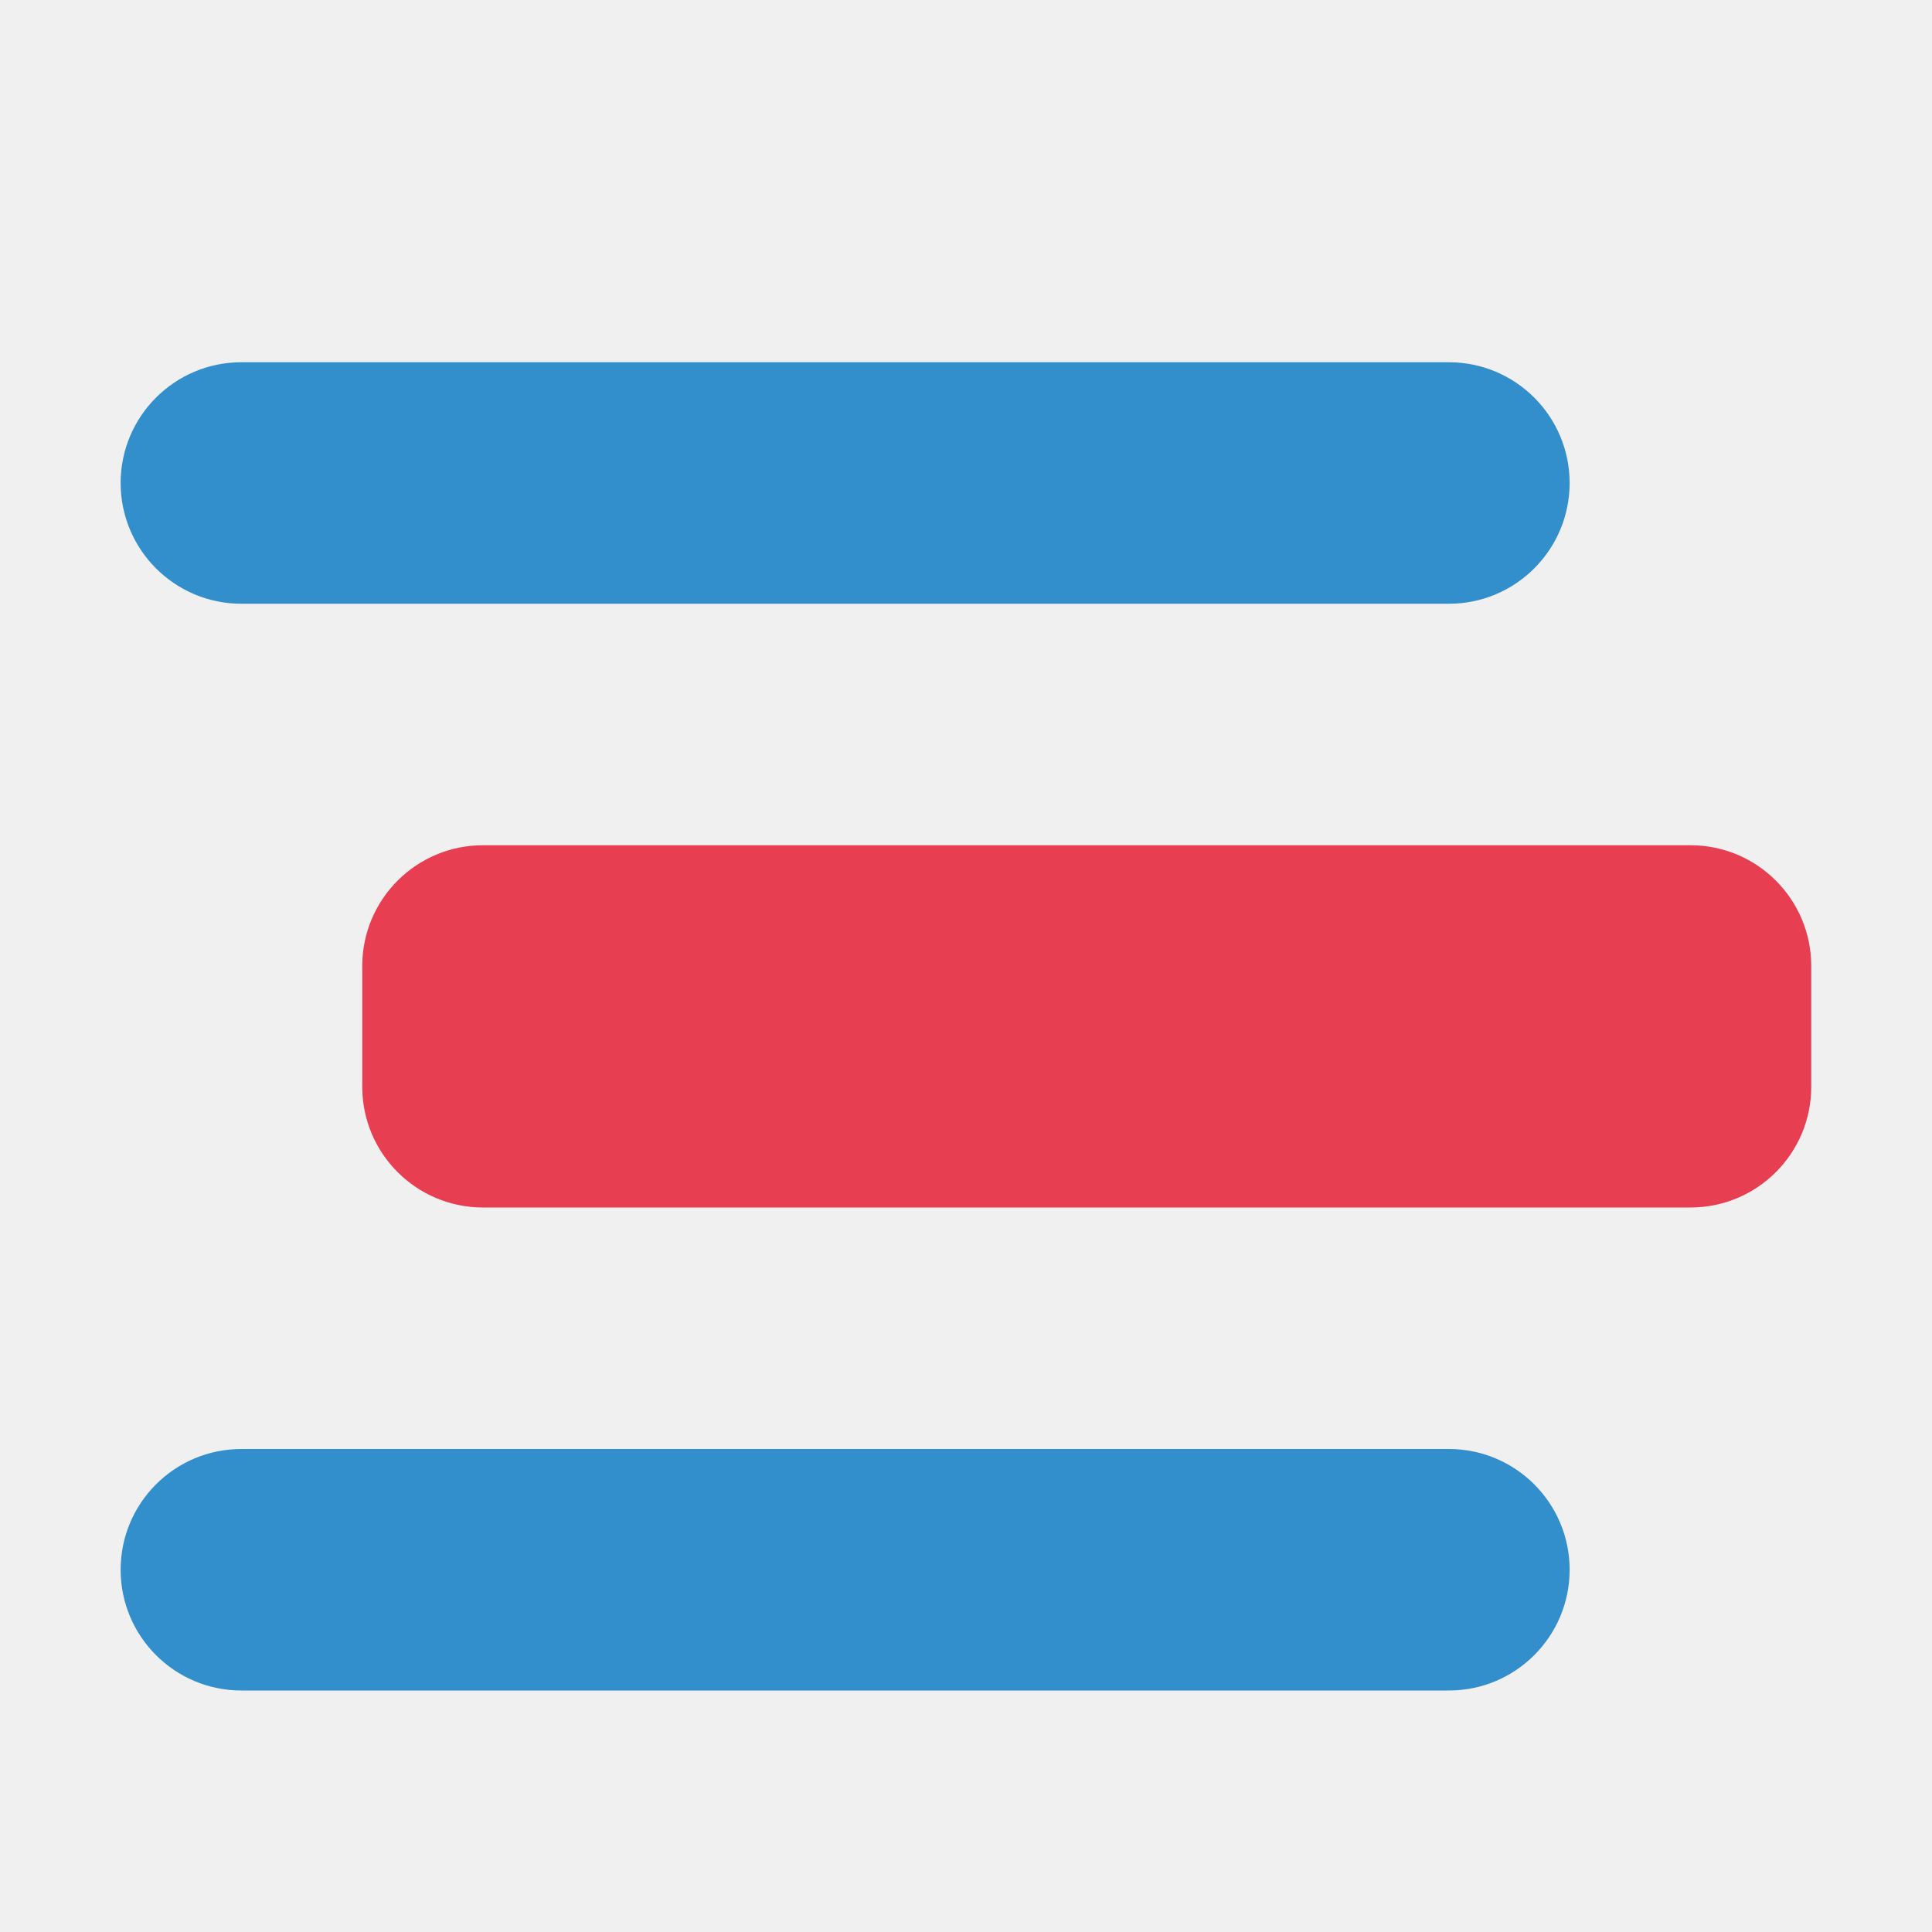
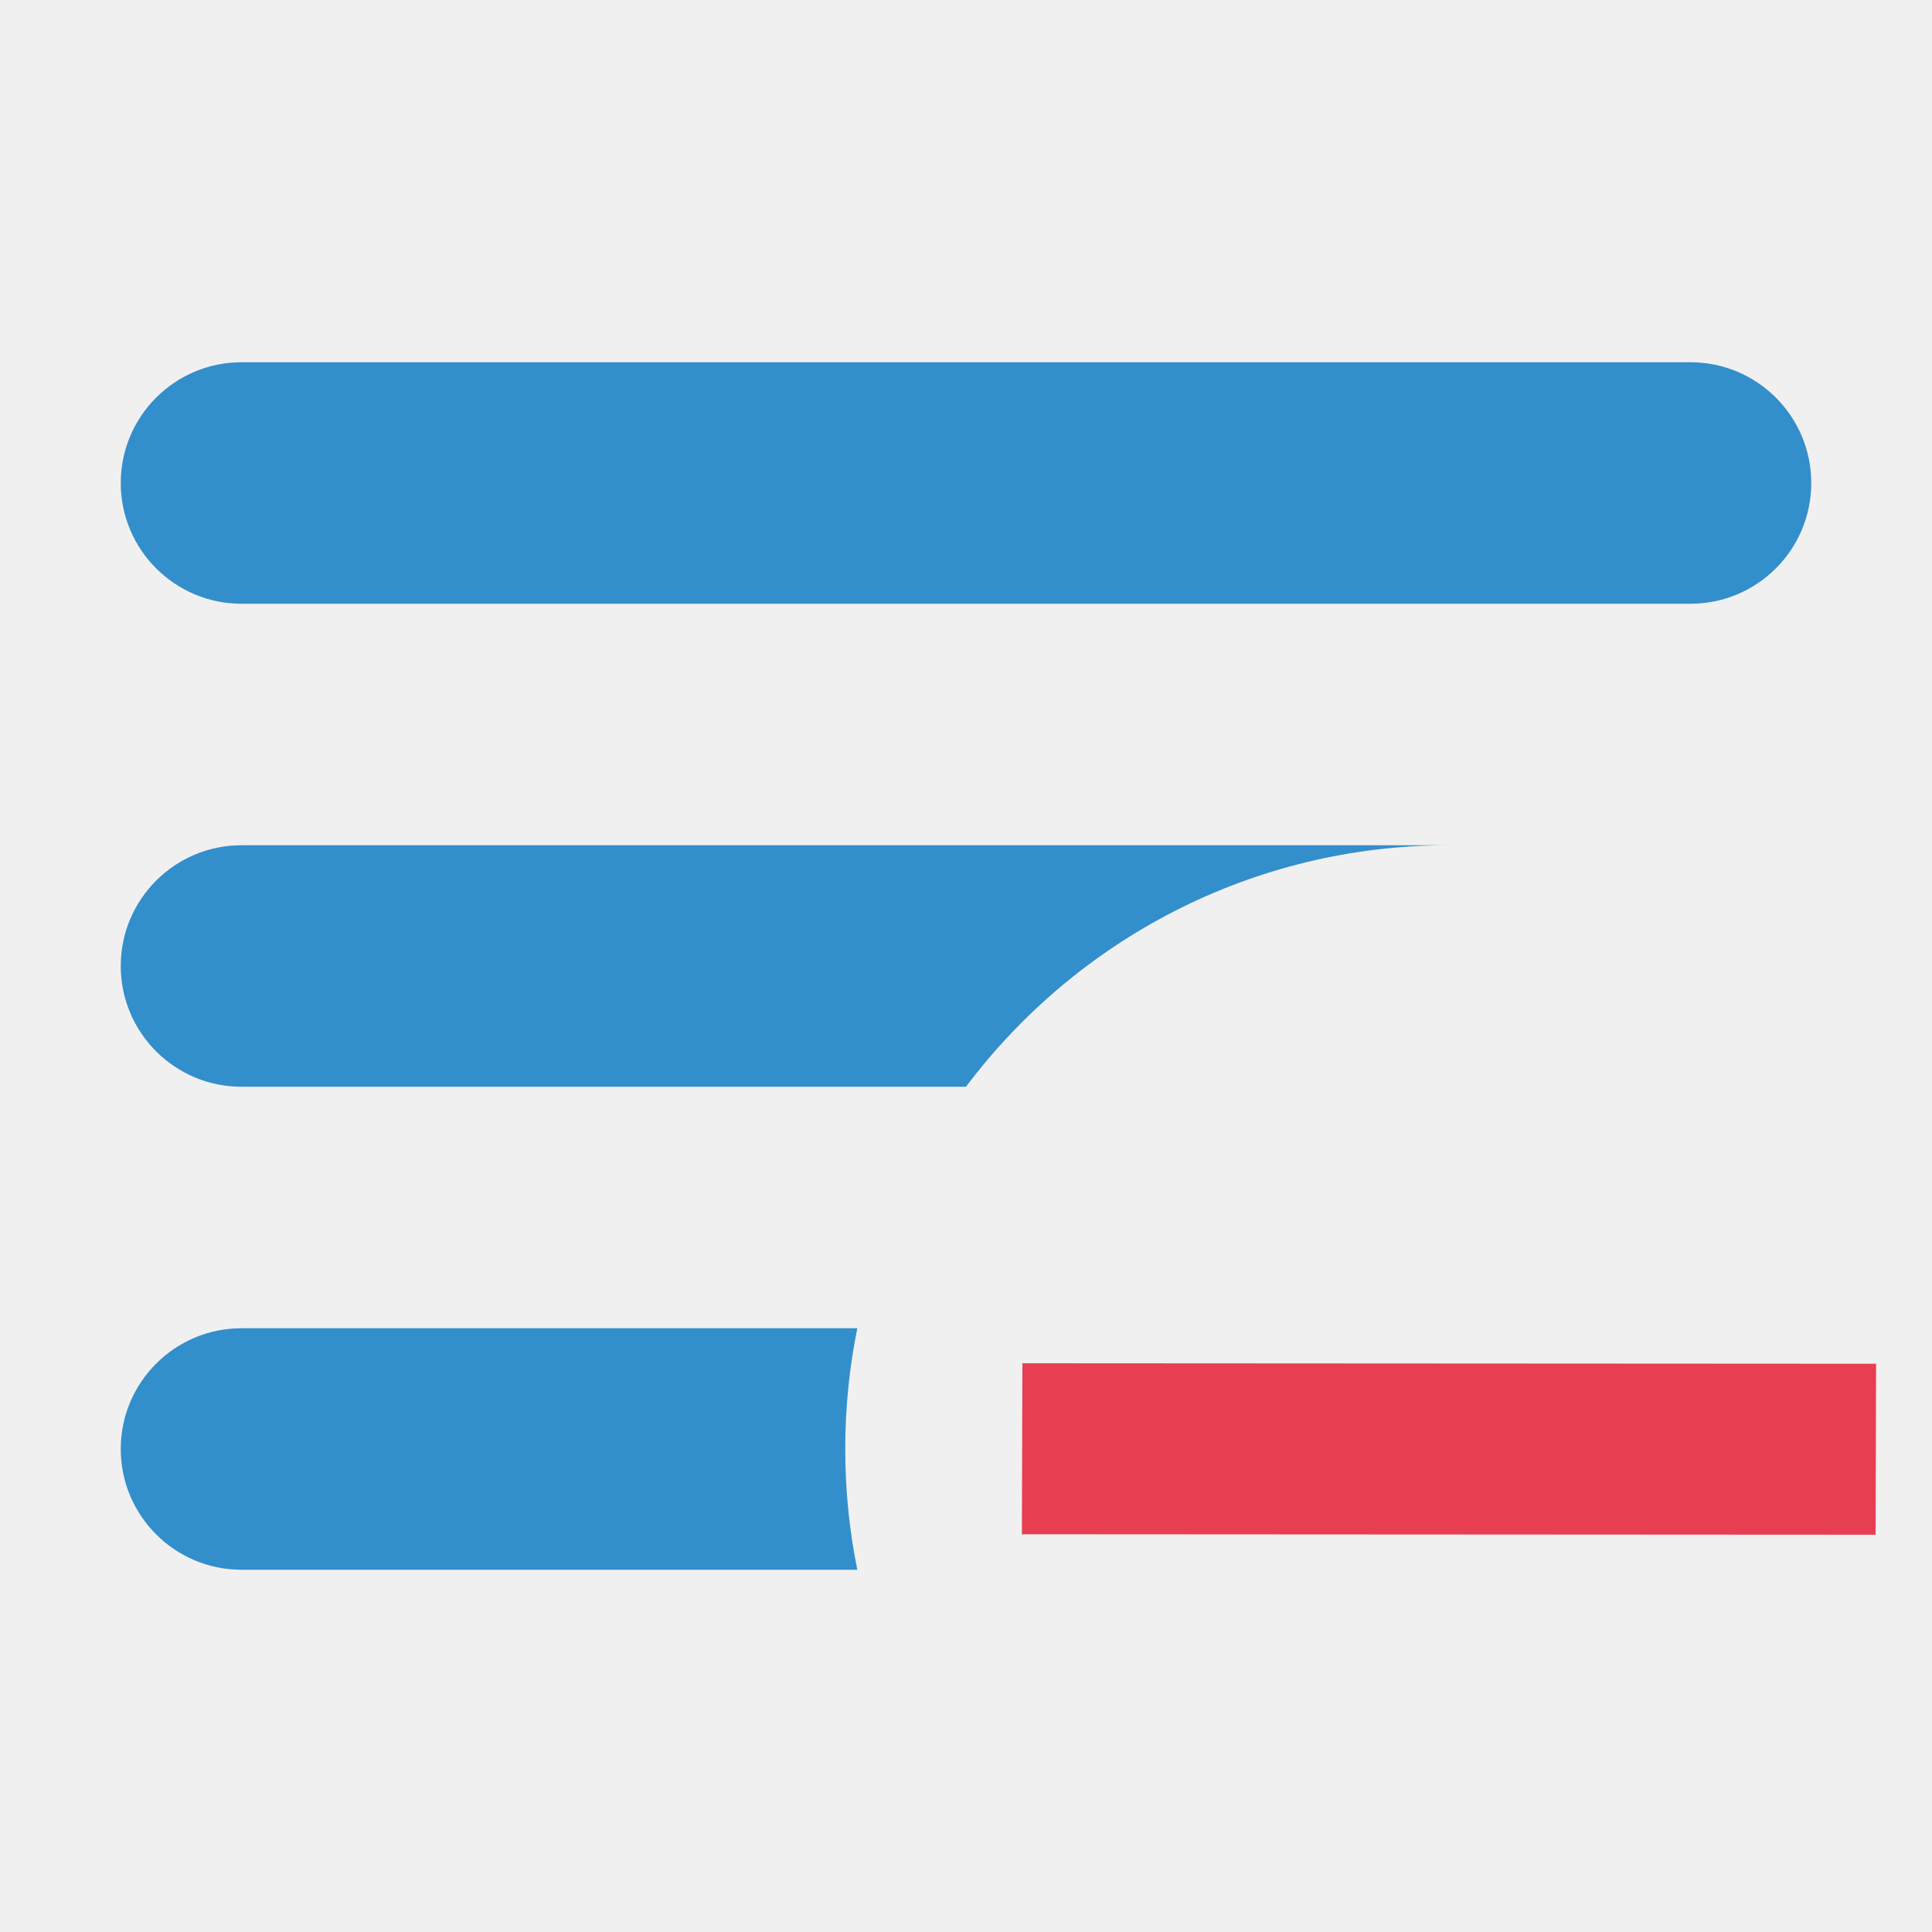
<svg xmlns="http://www.w3.org/2000/svg" width="16" height="16" viewBox="0 0 16 16" fill="none">
-   <rect x="3" y="7" width="12" height="3" rx="1" fill="#E73E52" />
-   <rect x="0.999" y="3" width="12" height="2" rx="1" fill="#338ECC" />
-   <rect x="0.999" y="12" width="12" height="2" rx="1" fill="#338ECC" />
+   <g clip-path="url(#clip0_3082:990)">
+     <path fill-rule="evenodd" clip-rule="evenodd" d="M2 3C1.448 3 1 3.448 1 4C1 4.552 1.448 5 2 5H14C14.552 5 15 4.552 15 4C15 3.448 14.552 3 14 3H2ZM2 7C1.448 7 1 7.448 1 8C1 8.552 1.448 9 2 9H8C8.912 7.786 10.364 7 12 7H2ZM7.1 11C7.034 11.323 7 11.658 7 12C7 12.342 7.034 12.677 7.1 13H2C1.448 13 1 12.552 1 12C1 11.448 1.448 11 2 11H7.1Z" fill="#338ECC" />
+     <path fill-rule="evenodd" clip-rule="evenodd" d="M8.467 11.29L8.463 12.706L15.533 12.71L15.537 11.294L8.467 11.29Z" fill="#E73E52" />
+   </g>
+   <defs>
+     <clipPath id="clip0_3082:990">
+       <rect width="16" height="16" fill="white" />
+     </clipPath>
+   </defs>
</svg>
